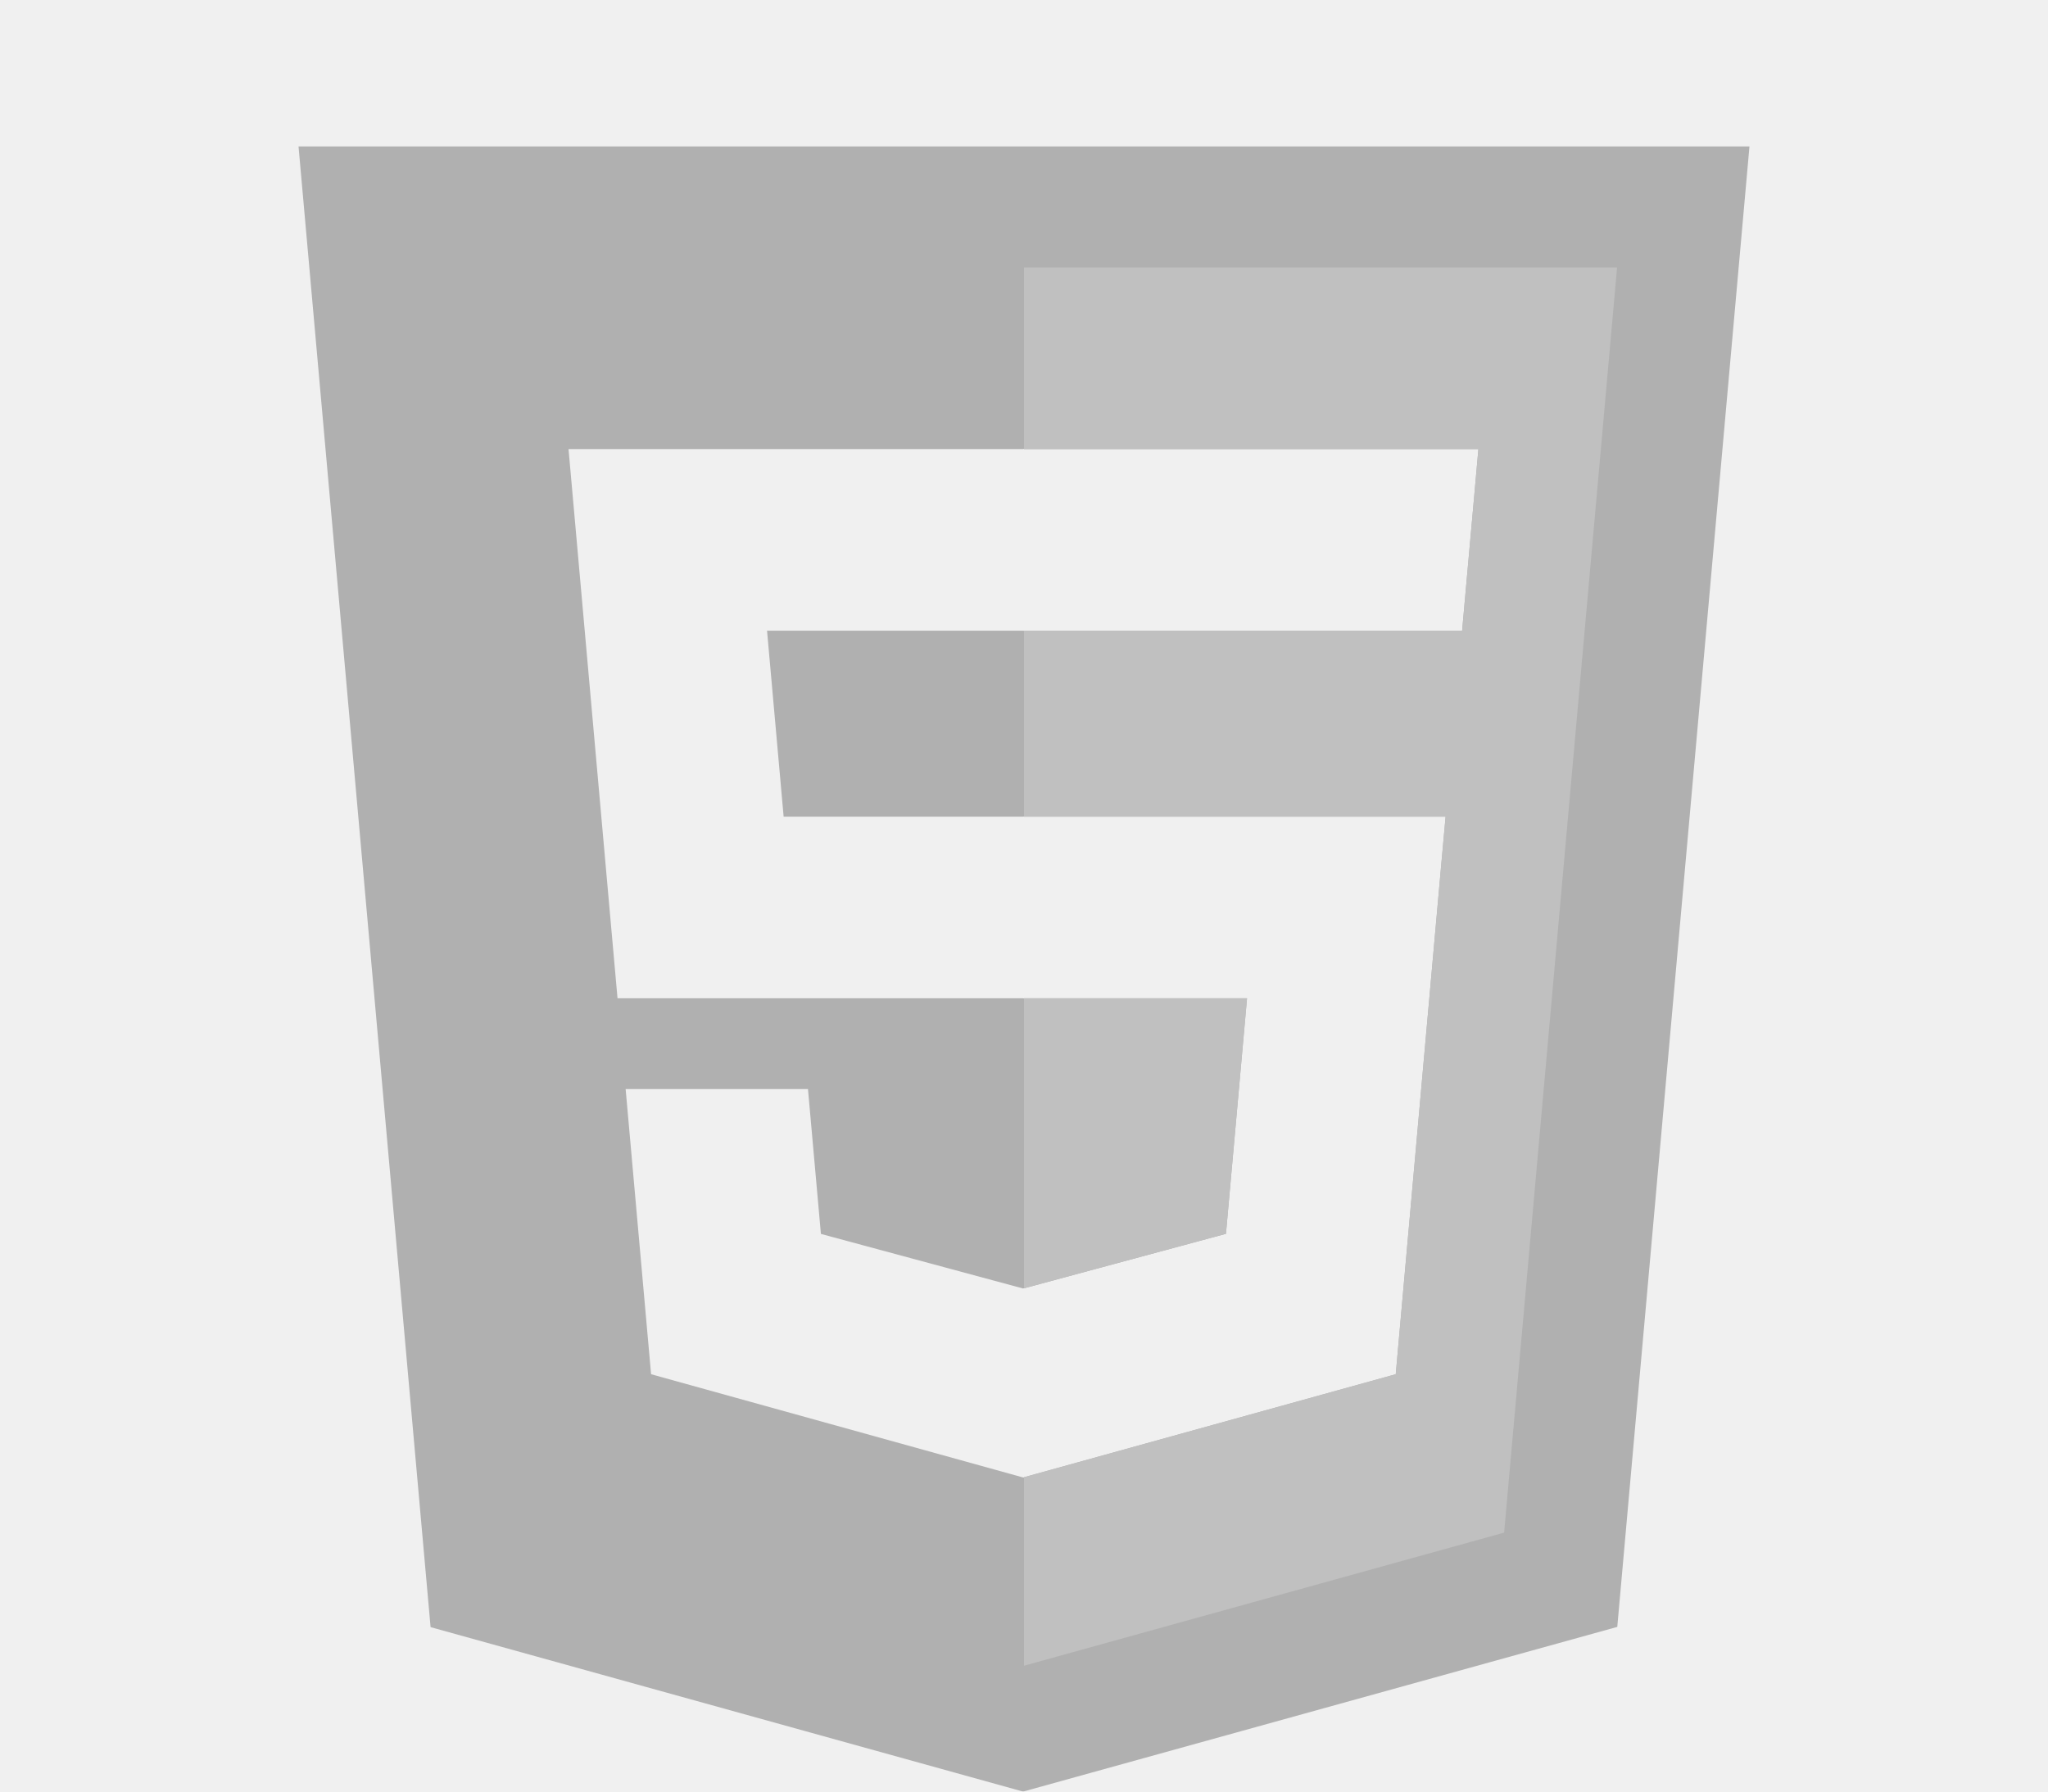
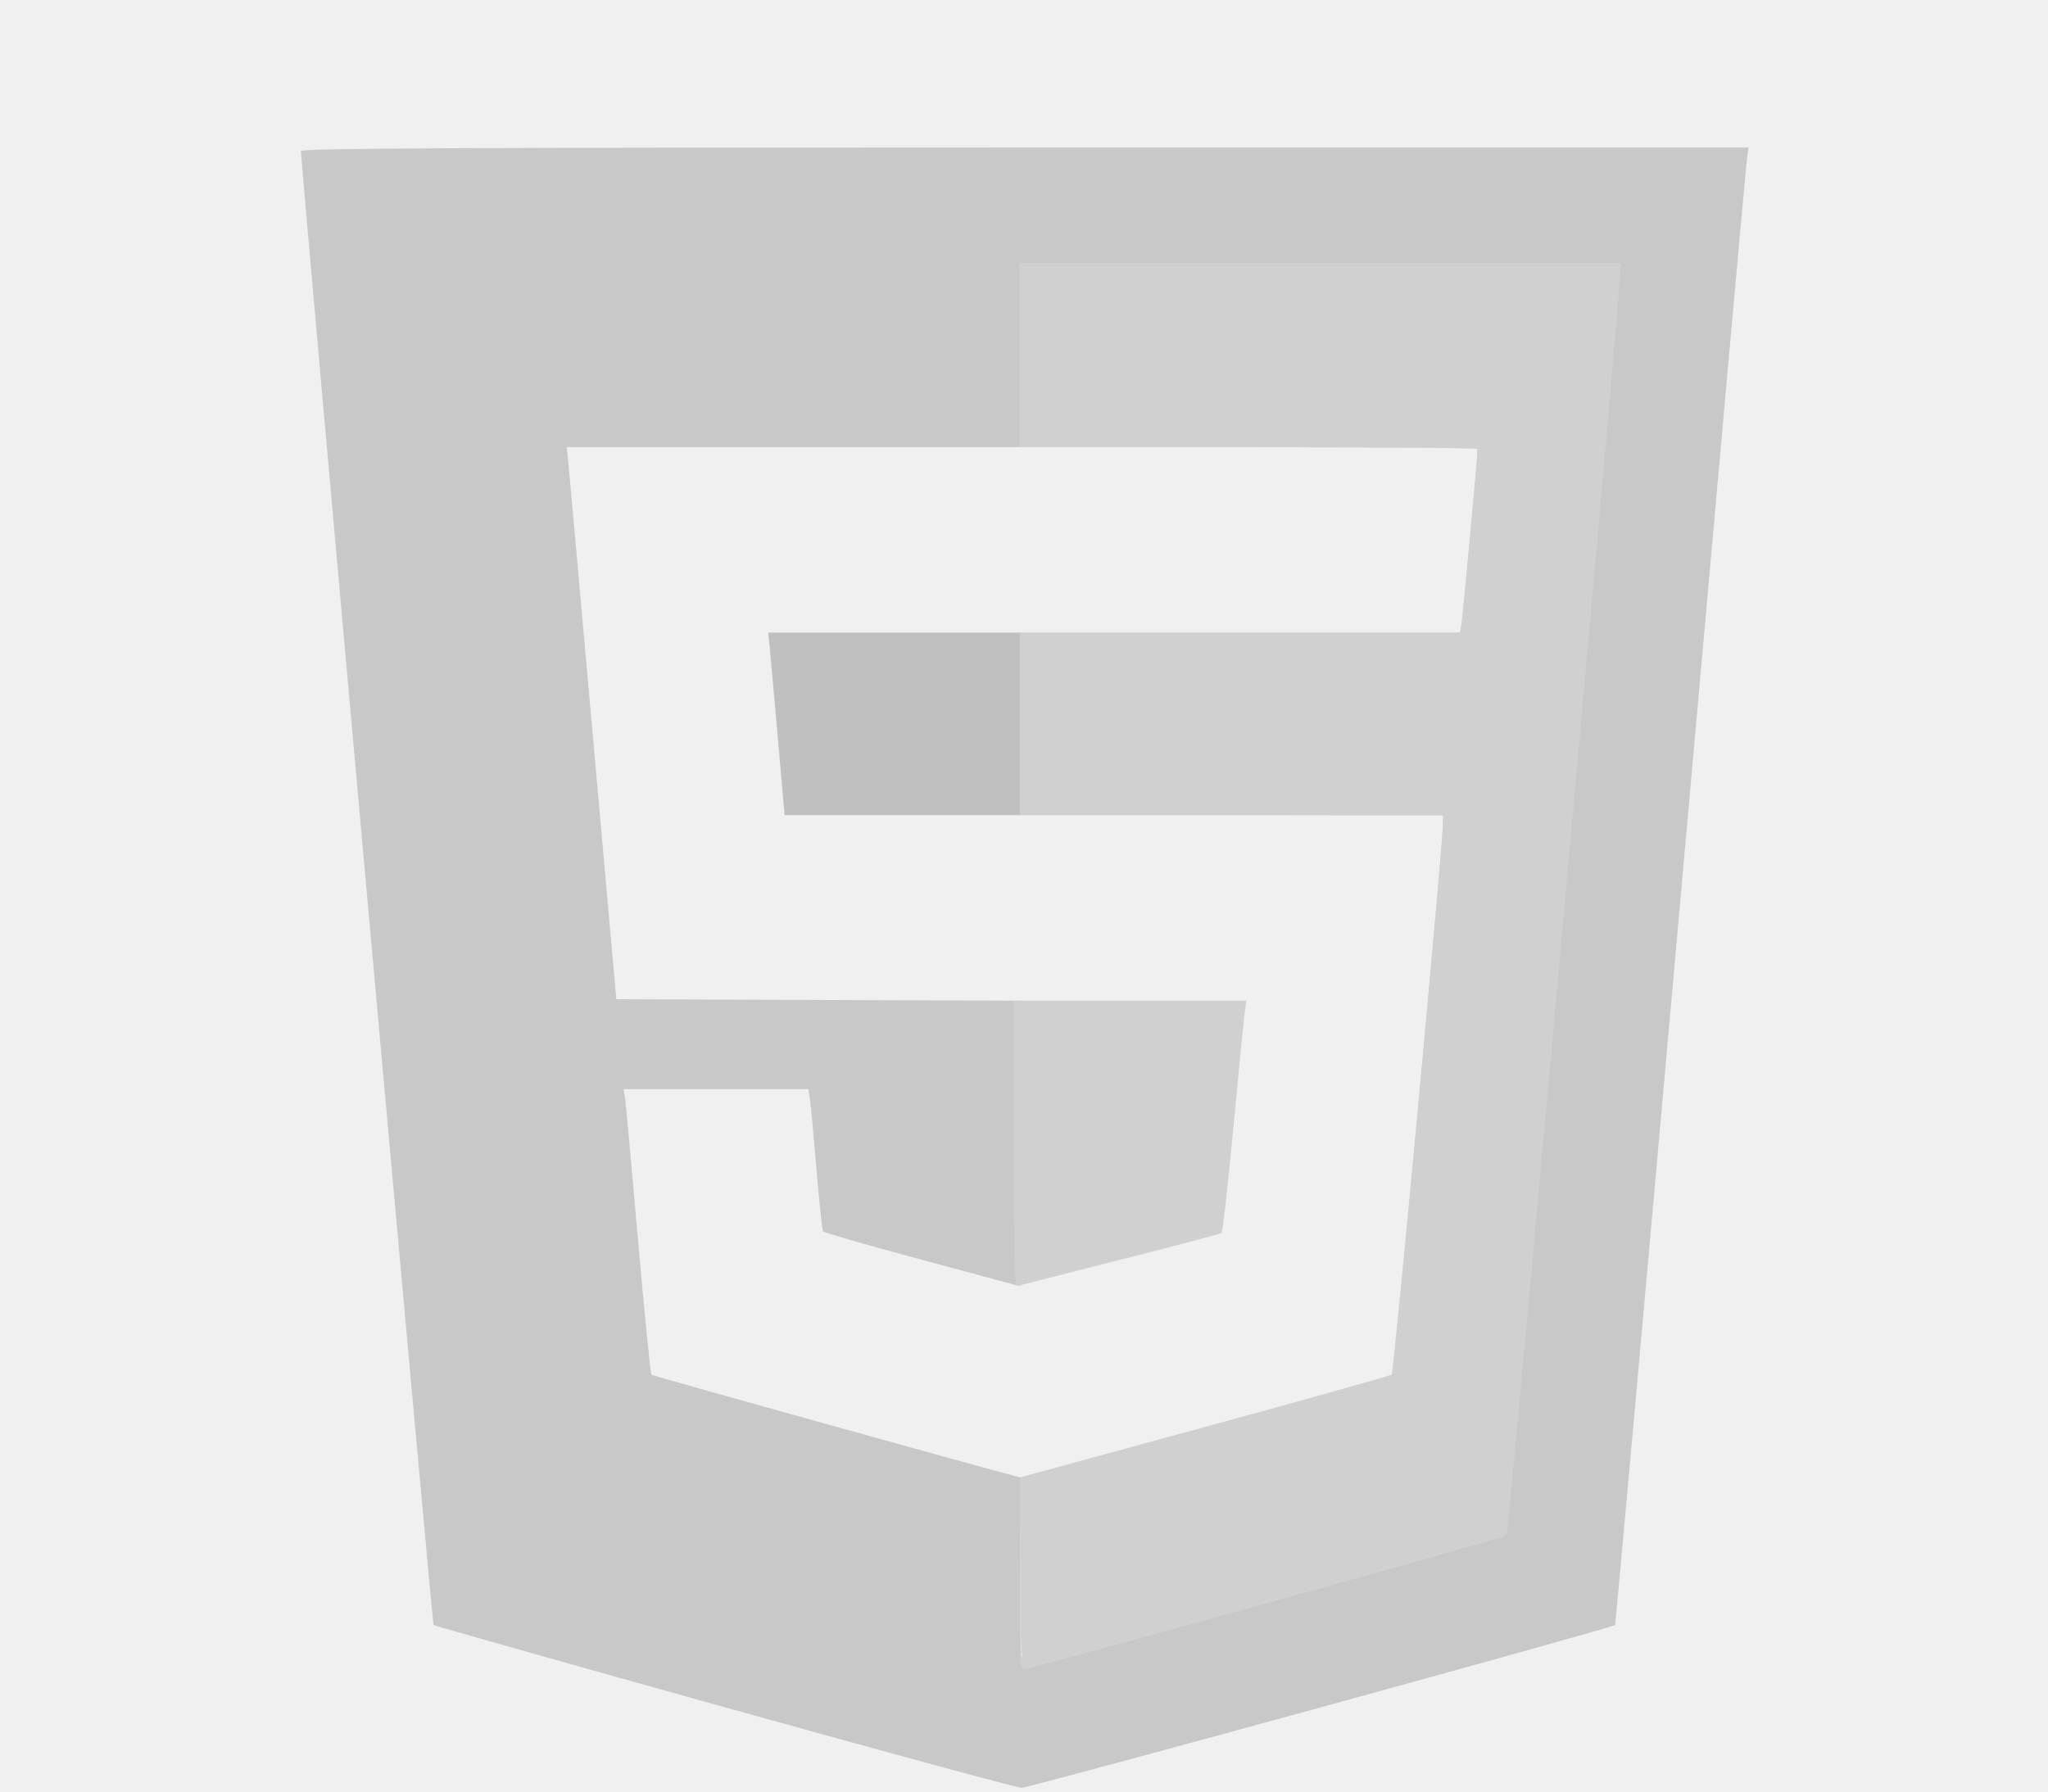
- <svg xmlns="http://www.w3.org/2000/svg" viewBox="0 64 512 448">
-   <mask id="mask5">
-     <rect width="512" height="512" fill="#ffffff" />
-     <polygon fill="#000000" points="255.843,268.217 255.843,313.627 311.761,313.627 306.49,372.521 255.843,386.191 255.843,433.435 348.937,407.634 349.62,399.962 360.291,280.411 361.399,268.217 349.162,268.217" />
-     <polygon fill="#000000" points="255.843,176.305 255.843,204.509 255.843,221.605 255.843,221.716 365.385,221.716 365.385,221.716 365.531,221.716 366.442,211.509 368.511,188.488 369.597,176.305" />
-     <polygon fill="#000000" points="256,268.217 195.91,268.217 191.76,221.716 256,221.716 256,176.305 255.843,176.305 142.132,176.305 143.219,188.488 154.38,313.627 256,313.627" />
-     <polygon fill="#000000" points="256,386.153 255.801,386.206 205.227,372.55 201.994,336.333 177.419,336.333 156.409,336.333 162.771,407.634 255.791,433.457 256,433.399" />
-   </mask>
-   <polygon fill="#b0b0b0" mask="url(#mask5)" points="107.644,470.877 74.633,100.62 437.367,100.62 404.321,470.819 255.778,512" />
-   <polygon fill="#c0c0c0" mask="url(#mask5)" points="256,480.523 376.03,447.246 404.27,130.894 256,130.894" />
+ <svg xmlns="http://www.w3.org/2000/svg" viewBox="0 64 512 448" version="1.1" id="svg929">
+   <defs id="defs933" />
+   <path style="fill:#c8c8c8;fill-opacity:1;stroke:none;stroke-width:0.135;stroke-linejoin:round;stroke-miterlimit:4;stroke-dasharray:none;stroke-opacity:1;paint-order:normal" d="M 181.014,426.862 C 141.286,415.788 108.603,406.549 108.386,406.332 108.071,406.017 75.243,41.058 75.235,37.786 75.234,37.074 111.897,36.894 256.181,36.894 H 437.128 l -0.417,3.032 c -0.229,1.668 -7.686,84.743 -16.571,184.612 -8.885,99.869 -16.25,181.684 -16.365,181.811 -0.649,0.714 -146.61,40.753 -148.389,40.705 -1.177,-0.032 -34.645,-9.118 -74.373,-20.192 z m 135.375,-26.175 c 32.766,-9.07 59.785,-16.695 60.04,-16.946 0.411,-0.402 28.446,-311.949 28.435,-315.99 l -0.004,-1.605 h -74.915 -74.915 v 22.831 22.831 h -56.67 -56.67 l 0.38,3.746 c 0.209,2.06 2.997,33.123 6.196,69.029 l 5.815,65.283 50.474,0.183 50.474,0.183 v 35.717 c 0,33.68 -0.071,35.696 -1.249,35.351 -0.687,-0.202 -11.683,-3.166 -24.437,-6.588 -12.753,-3.422 -23.365,-6.485 -23.581,-6.807 -0.216,-0.322 -0.949,-7.252 -1.629,-15.399 -0.68,-8.148 -1.414,-16.018 -1.632,-17.489 l -0.396,-2.676 h -23.107 -23.107 l 0.335,1.962 c 0.184,1.079 1.649,17.052 3.255,35.495 1.606,18.443 3.133,33.726 3.393,33.961 0.339,0.307 78.467,22.061 92.154,25.681 1.158,0.306 4.3e-4,1.835 4.3e-4,23.918 0,18.579 0.196,23.818 0.892,23.819 0.491,2.6e-4 27.701,-7.42 60.467,-16.49 z" id="path953" transform="translate(0,64)" />
+   <path style="fill:#c0c0c0;fill-opacity:1;stroke:none;stroke-width:0.135;stroke-linejoin:round;stroke-miterlimit:4;stroke-dasharray:none;stroke-opacity:1;paint-order:normal" d="m 194.479,184.762 c -0.918,-10.497 -1.841,-20.771 -2.052,-22.831 l -0.383,-3.746 h 31.493 31.493 v 22.831 22.831 h -29.441 -29.441 z" id="path955" transform="translate(0,64)" />
+   <path style="fill:#d0d0d0;fill-opacity:1;stroke:none;stroke-width:0.136;stroke-linejoin:round;stroke-miterlimit:4;stroke-dasharray:none;stroke-opacity:1;paint-order:normal" d="m 255.029,456.239 v -22.798 l 2.353,-0.653 c 1.294,-0.359 22.061,-6.027 46.15,-12.597 24.088,-6.569 44.059,-12.184 44.38,-12.477 0.532,-0.487 12.793,-132.192 12.805,-137.549 l 0.005,-2.319 h -52.846 -52.846 v -22.831 -22.831 h 54.985 54.985 l 0.383,-2.319 c 0.312,-1.889 4.026,-42.123 4.026,-43.619 0,-0.241 -25.735,-0.438 -57.189,-0.438 h -57.189 v -22.118 -22.118 h 74.222 74.222 l -0.457,4.459 c -0.251,2.453 -6.694,73.328 -14.317,157.5 l -13.861,153.041 -58.999,16.186 c -32.45,8.902 -59.406,16.206 -59.904,16.232 -0.706,0.036 -0.905,-4.965 -0.905,-22.752 z" id="path957" />
+   <path style="fill:#d0d0d0;fill-opacity:1;stroke:none;stroke-width:0.14;stroke-linejoin:round;stroke-miterlimit:4;stroke-dasharray:none;stroke-opacity:1;paint-order:normal" d="m 253.437,350.079 v -35.855 h 29.071 29.071 l -0.446,3.399 c -0.245,1.869 -1.523,14.83 -2.839,28.802 -1.316,13.972 -2.618,25.61 -2.893,25.864 -0.275,0.254 -11.629,3.265 -25.232,6.693 -13.603,3.428 -25.182,6.394 -25.732,6.592 -0.817,0.294 -1,-6.205 -1,-35.495 z" id="path959" />
+   <path style="fill:#d0d0d0;fill-opacity:1;stroke:none;stroke-width:0.048;stroke-linejoin:round;stroke-miterlimit:4;stroke-dasharray:none;stroke-opacity:1;paint-order:normal" d="m 350.394,320.586 c 0.817,-6.005 9.809,-104.758 10.37,-113.891 l 0.174,-2.837 -52.942,-0.064 -52.942,-0.064 -0.064,-22.766 -0.064,-22.766 h 55.092 55.092 l 0.287,-2.081 c 0.316,-2.291 2.055,-20.448 3.312,-34.578 0.615,-6.912 0.734,-9.107 0.508,-9.333 -0.224,-0.224 -14.13,-0.317 -57.292,-0.382 l -56.996,-0.086 V 89.688 67.64 h 74.199 74.199 l -0.159,1.829 c -0.088,1.006 -2.088,22.999 -4.444,48.874 -4.485,49.245 -18.425,202.969 -18.425,203.188 0,0.07 -6.761,0.127 -15.024,0.127 H 350.248 Z" id="path961" transform="translate(0,64)" />
+   <path style="fill:#d0d0d0;fill-opacity:1;stroke:#d0d0d0;stroke-width:0.756;stroke-linejoin:round;stroke-miterlimit:4;stroke-dasharray:none;stroke-opacity:1;paint-order:normal" d="m 255.59,416.221 c -0.238,-1.19 -0.202,-1.942 0.073,-1.508 0.189,0.299 0.484,0.287 1.951,-0.079 4.435,-1.106 41.433,-11.191 101.005,-27.532 l 16.286,-4.467 1.946,-21.471 c 12.93,-142.67 16.563,-182.871 16.563,-183.295 0,-0.406 0.171,-0.5 0.901,-0.5 h 0.901 l -0.15,1.324 c -0.083,0.728 -1.342,14.662 -2.798,30.964 -6.98,78.13 -15.587,172.122 -15.885,173.466 -0.091,0.412 -0.51,0.674 -1.698,1.061 -7.986,2.605 -117.26,32.824 -118.696,32.824 -0.133,0 -0.313,-0.355 -0.399,-0.788 z" id="path967" transform="translate(0,64)" />
+   <path style="fill:#d0d0d0;fill-opacity:1;stroke:#d0d0d0;stroke-width:0.756;stroke-linejoin:round;stroke-miterlimit:4;stroke-dasharray:none;stroke-opacity:1;paint-order:normal" d="m 393.667,176.129 c 0,-0.726 9.454,-104.85 9.753,-107.418 l 0.154,-1.324 h -74.197 -74.197 v -0.631 -0.631 h 74.793 74.793 v 1.132 c 0,0.623 -0.287,4.511 -0.638,8.64 -1.832,21.556 -8.623,98.365 -8.832,99.895 -0.134,0.985 -0.206,1.072 -0.888,1.072 -0.651,0 -0.741,-0.09 -0.741,-0.736 z" id="path971" transform="translate(0,64)" />
</svg>
